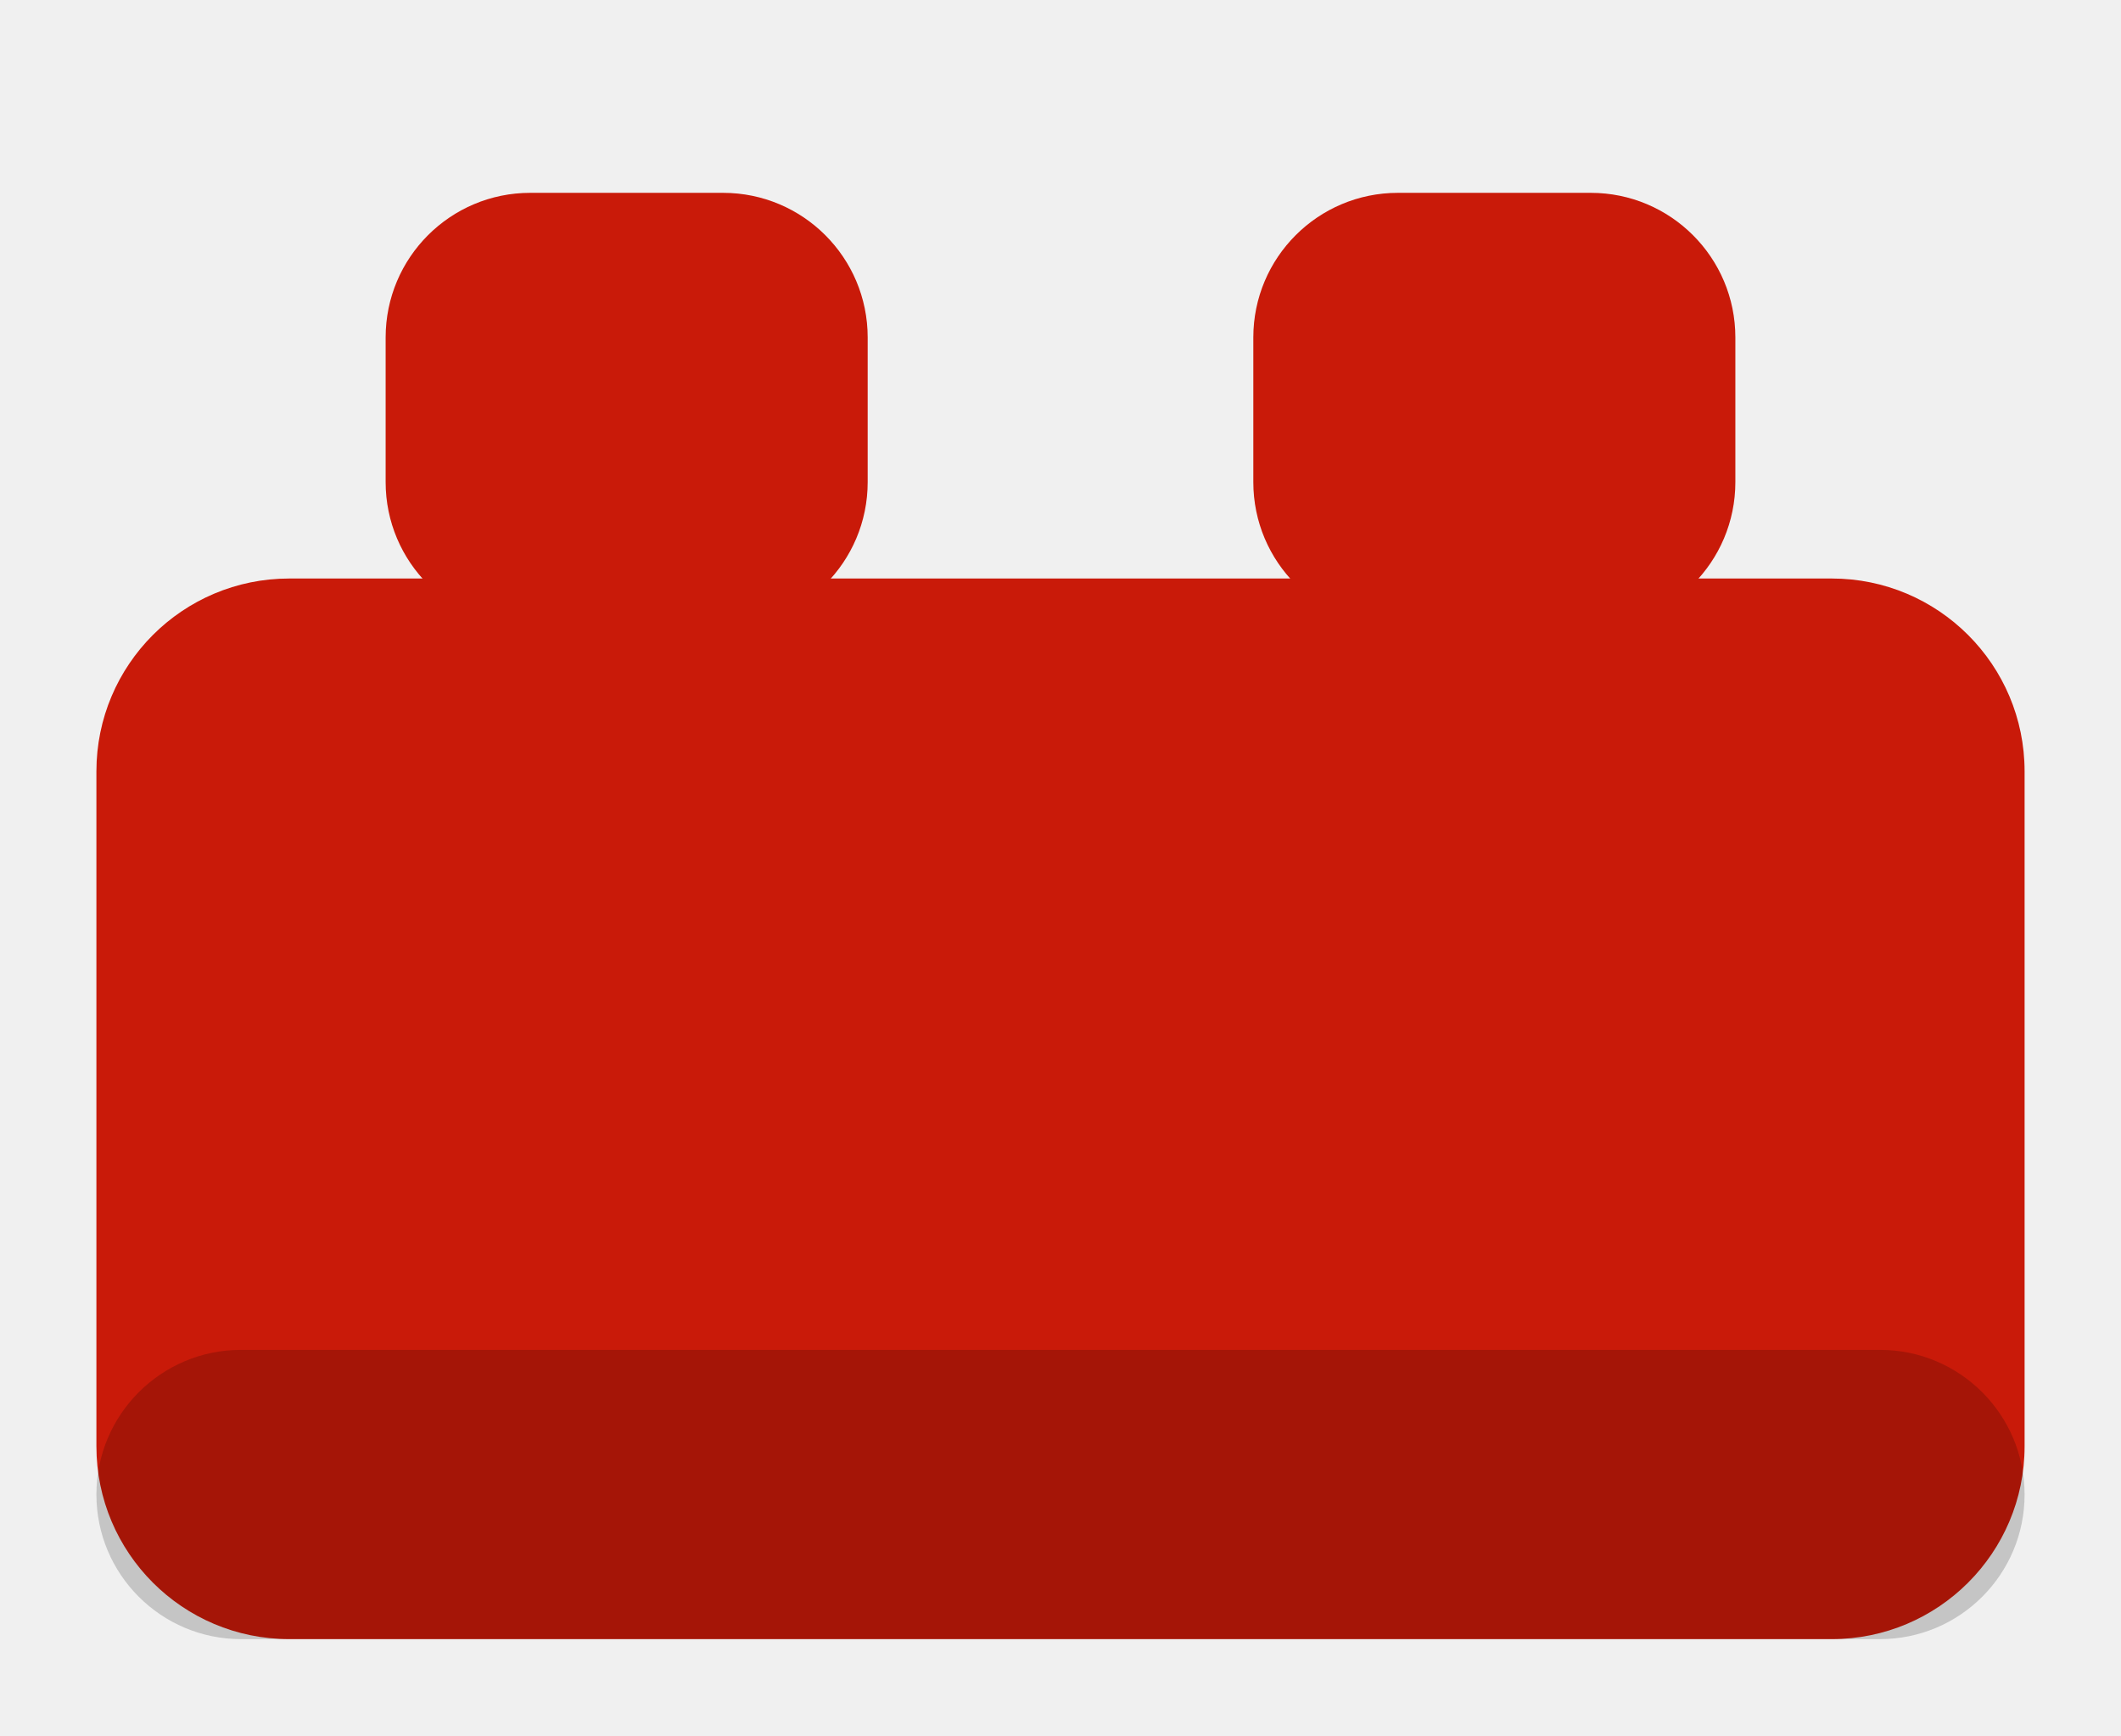
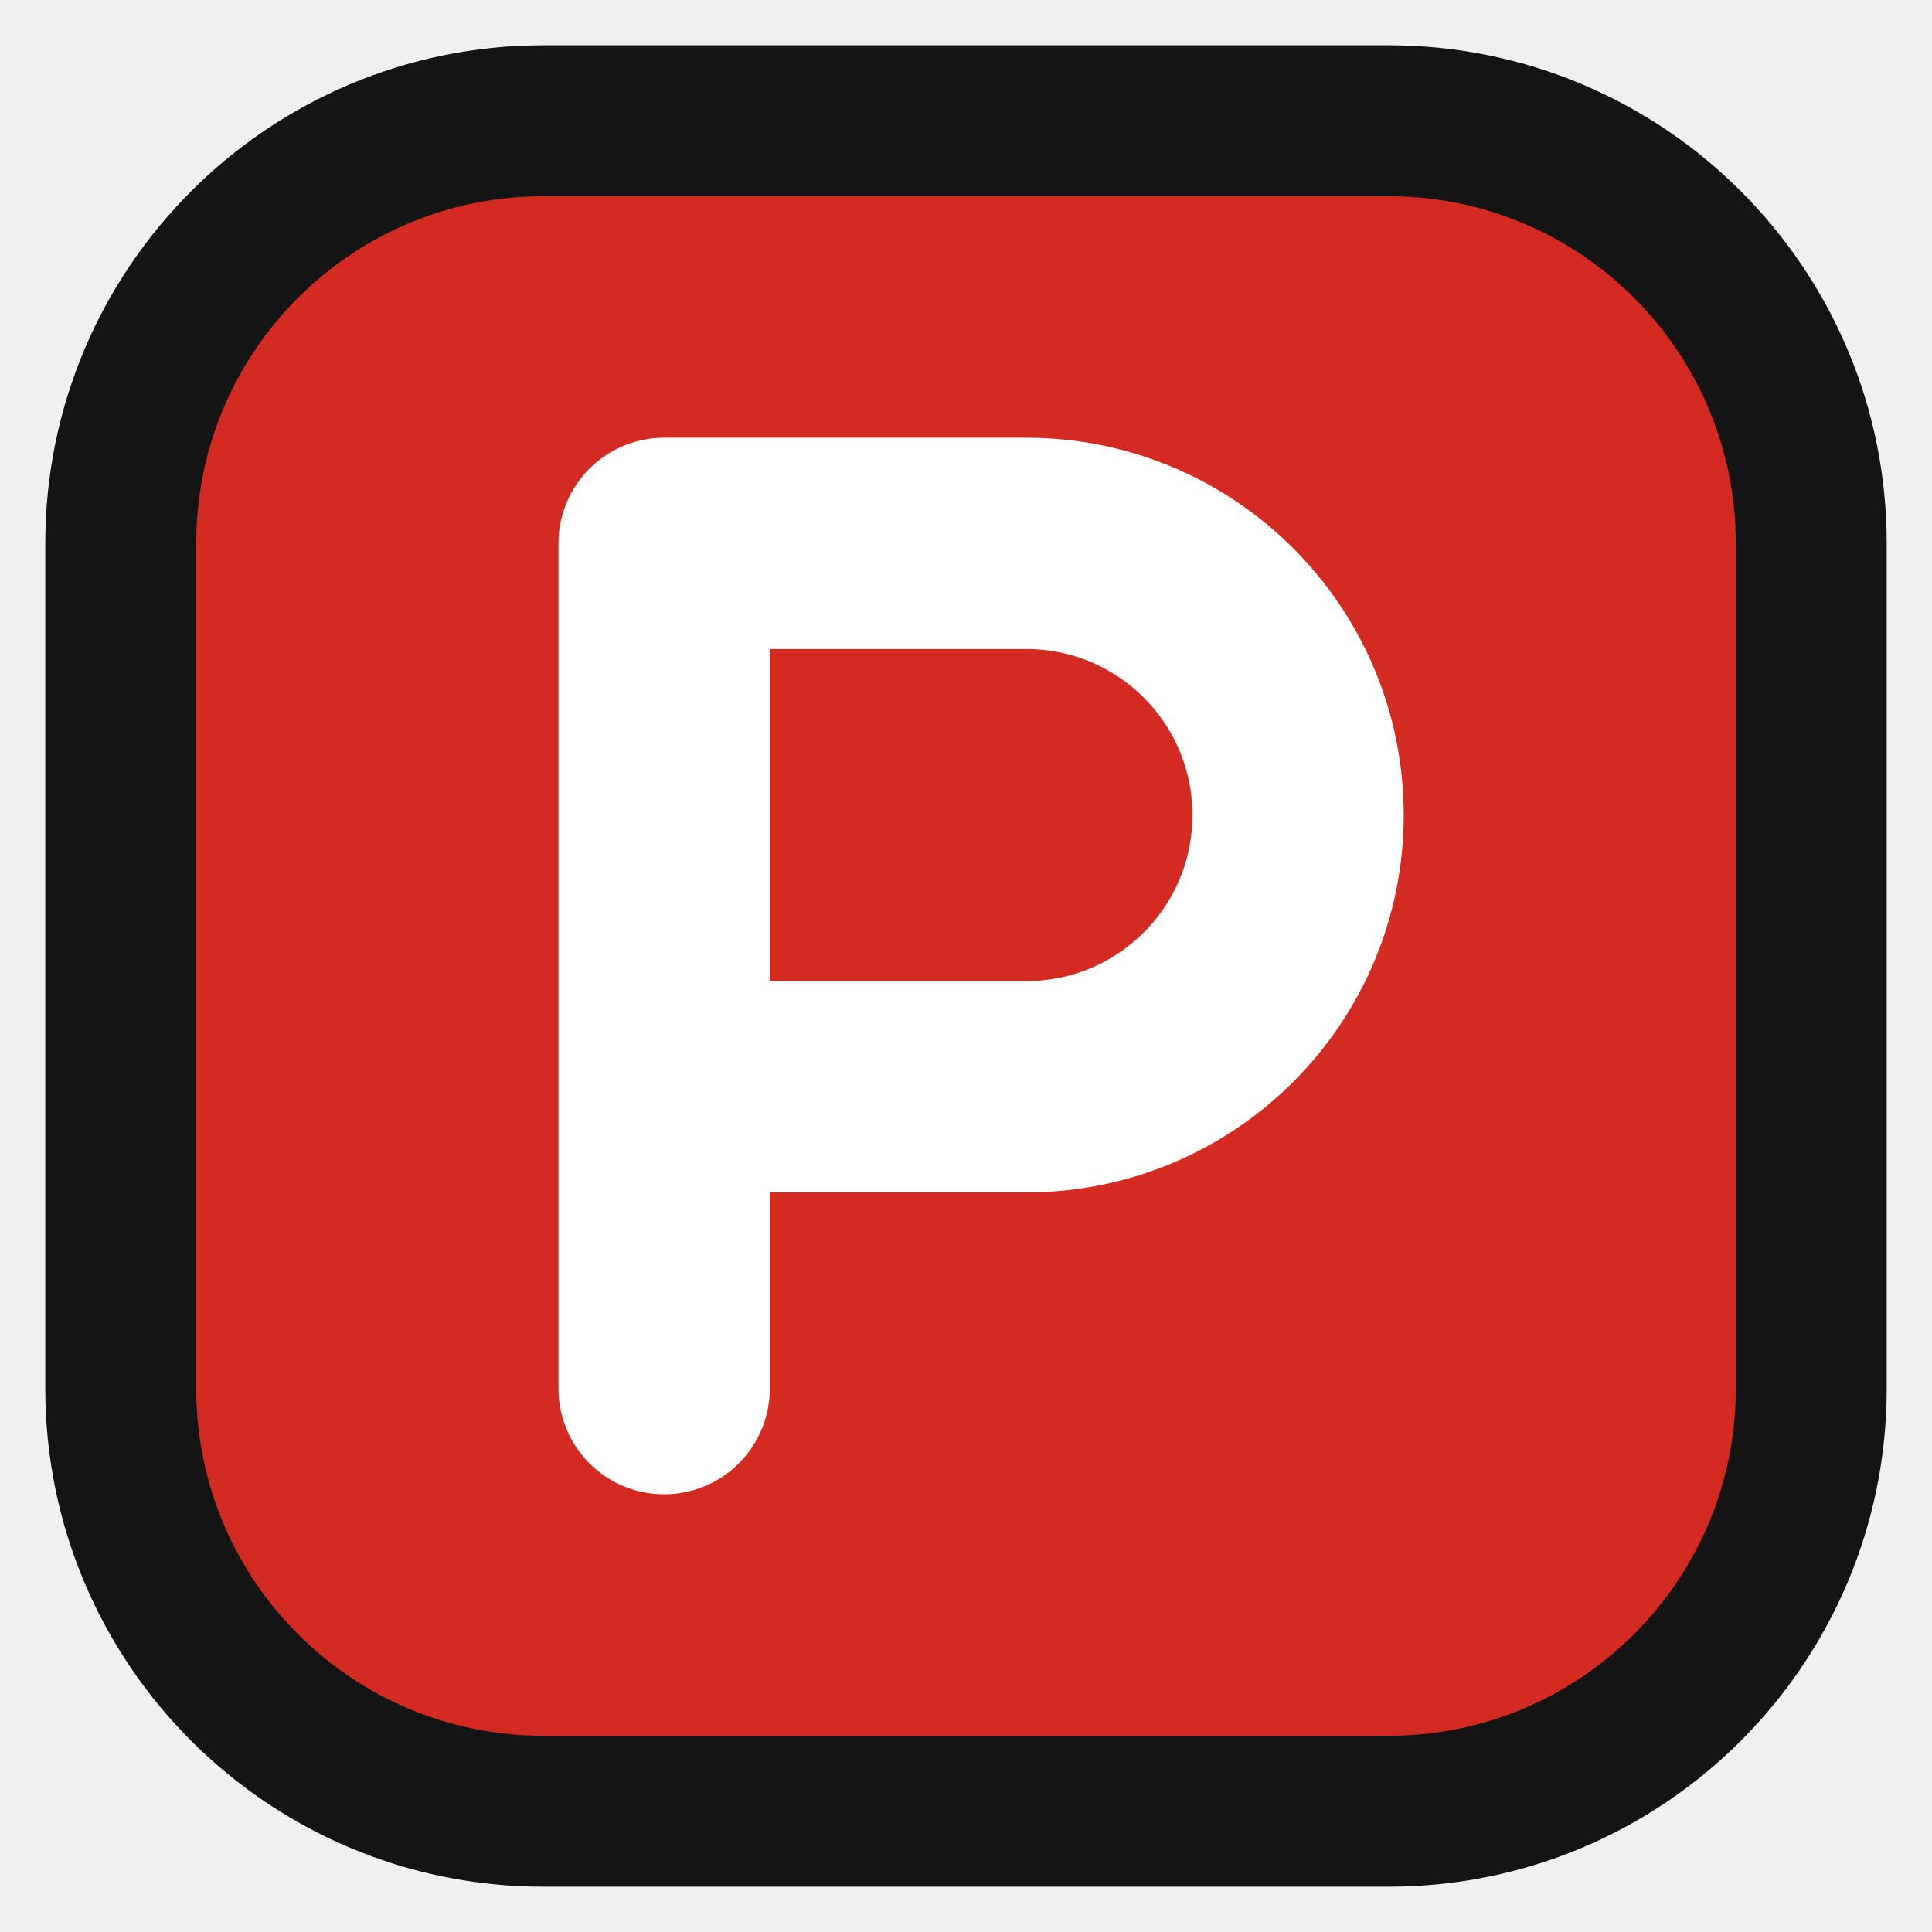
- <svg xmlns="http://www.w3.org/2000/svg" viewBox="0 0 44 36">
-   <rect x="2" y="12" width="40" height="22" rx="4" fill="#c91a09" />
-   <rect x="8" y="4" width="10" height="9" rx="3" fill="#c91a09" />
-   <rect x="26" y="4" width="10" height="9" rx="3" fill="#c91a09" />
-   <rect x="2" y="28" width="40" height="6" rx="3" fill="#000" opacity=".18" />
+ <svg xmlns="http://www.w3.org/2000/svg" viewBox="0 0 64 64">
+   <rect x="4" y="4" width="56" height="56" rx="14" fill="#d32a21" stroke="#141414" stroke-width="5" />
+   <path d="M22 46V18h12a9 9 0 0 1 0 18H22" fill="none" stroke="#fff" stroke-width="7" stroke-linecap="round" stroke-linejoin="round" />
</svg>
